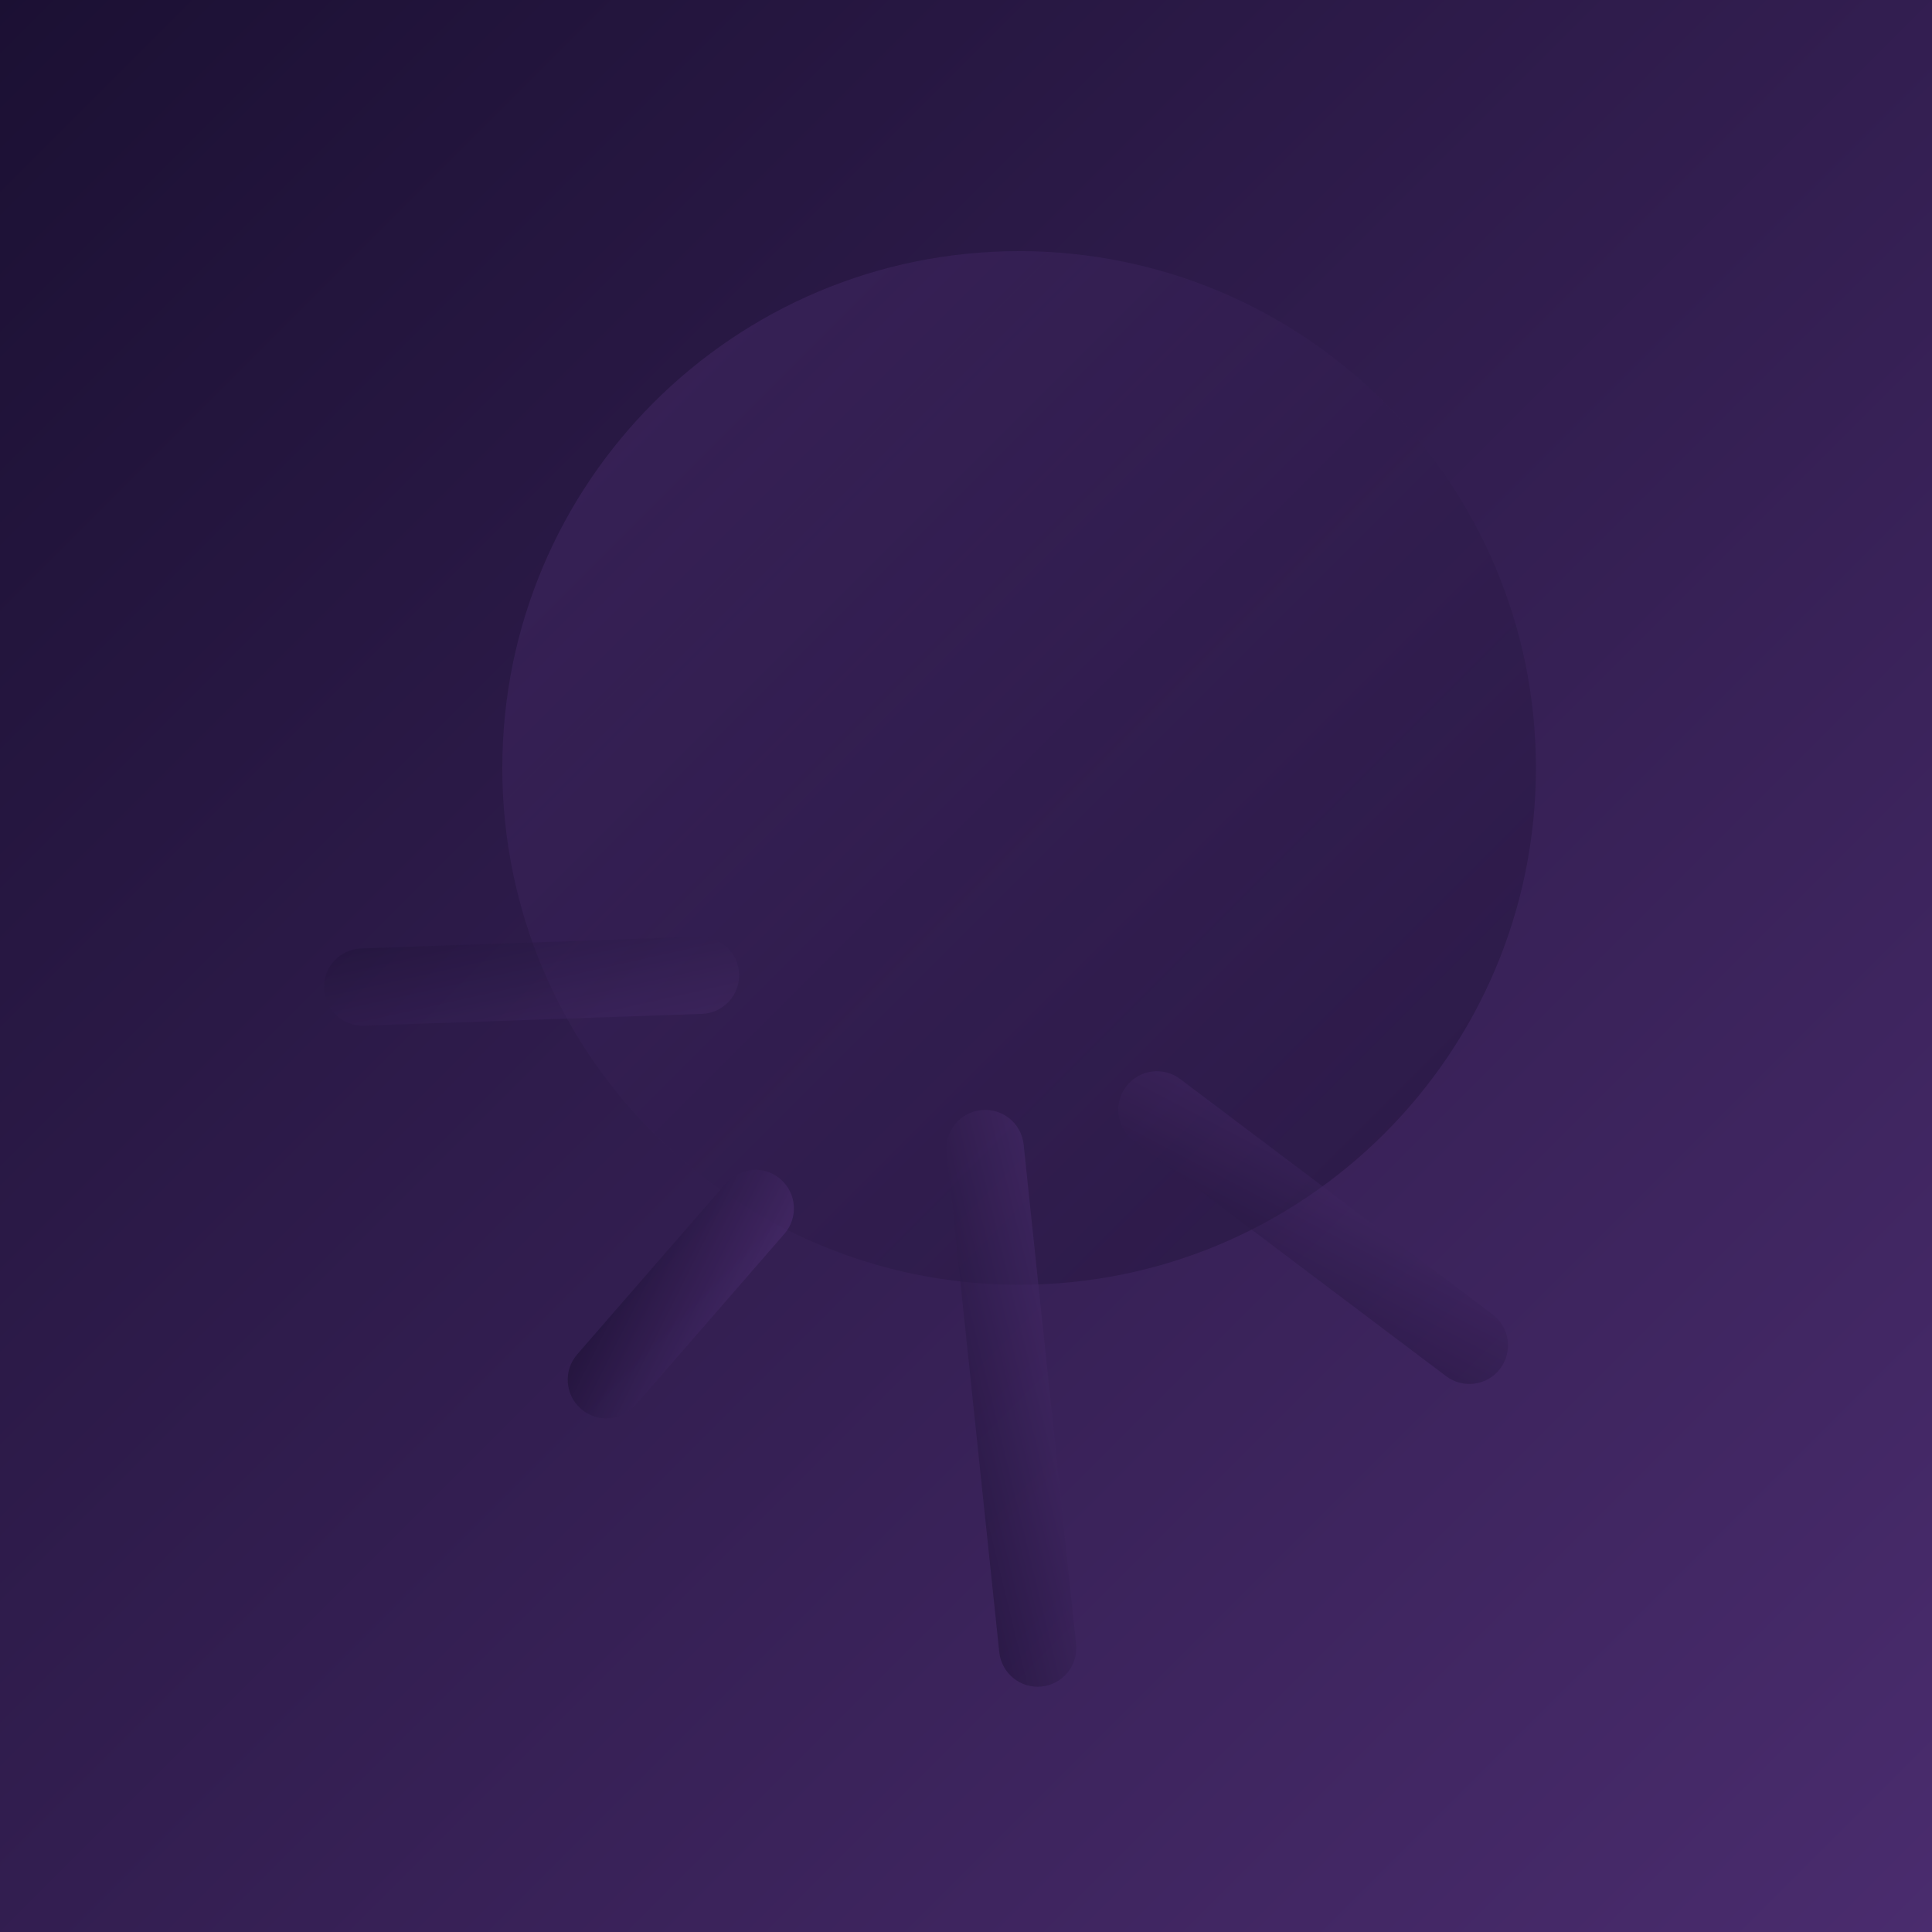
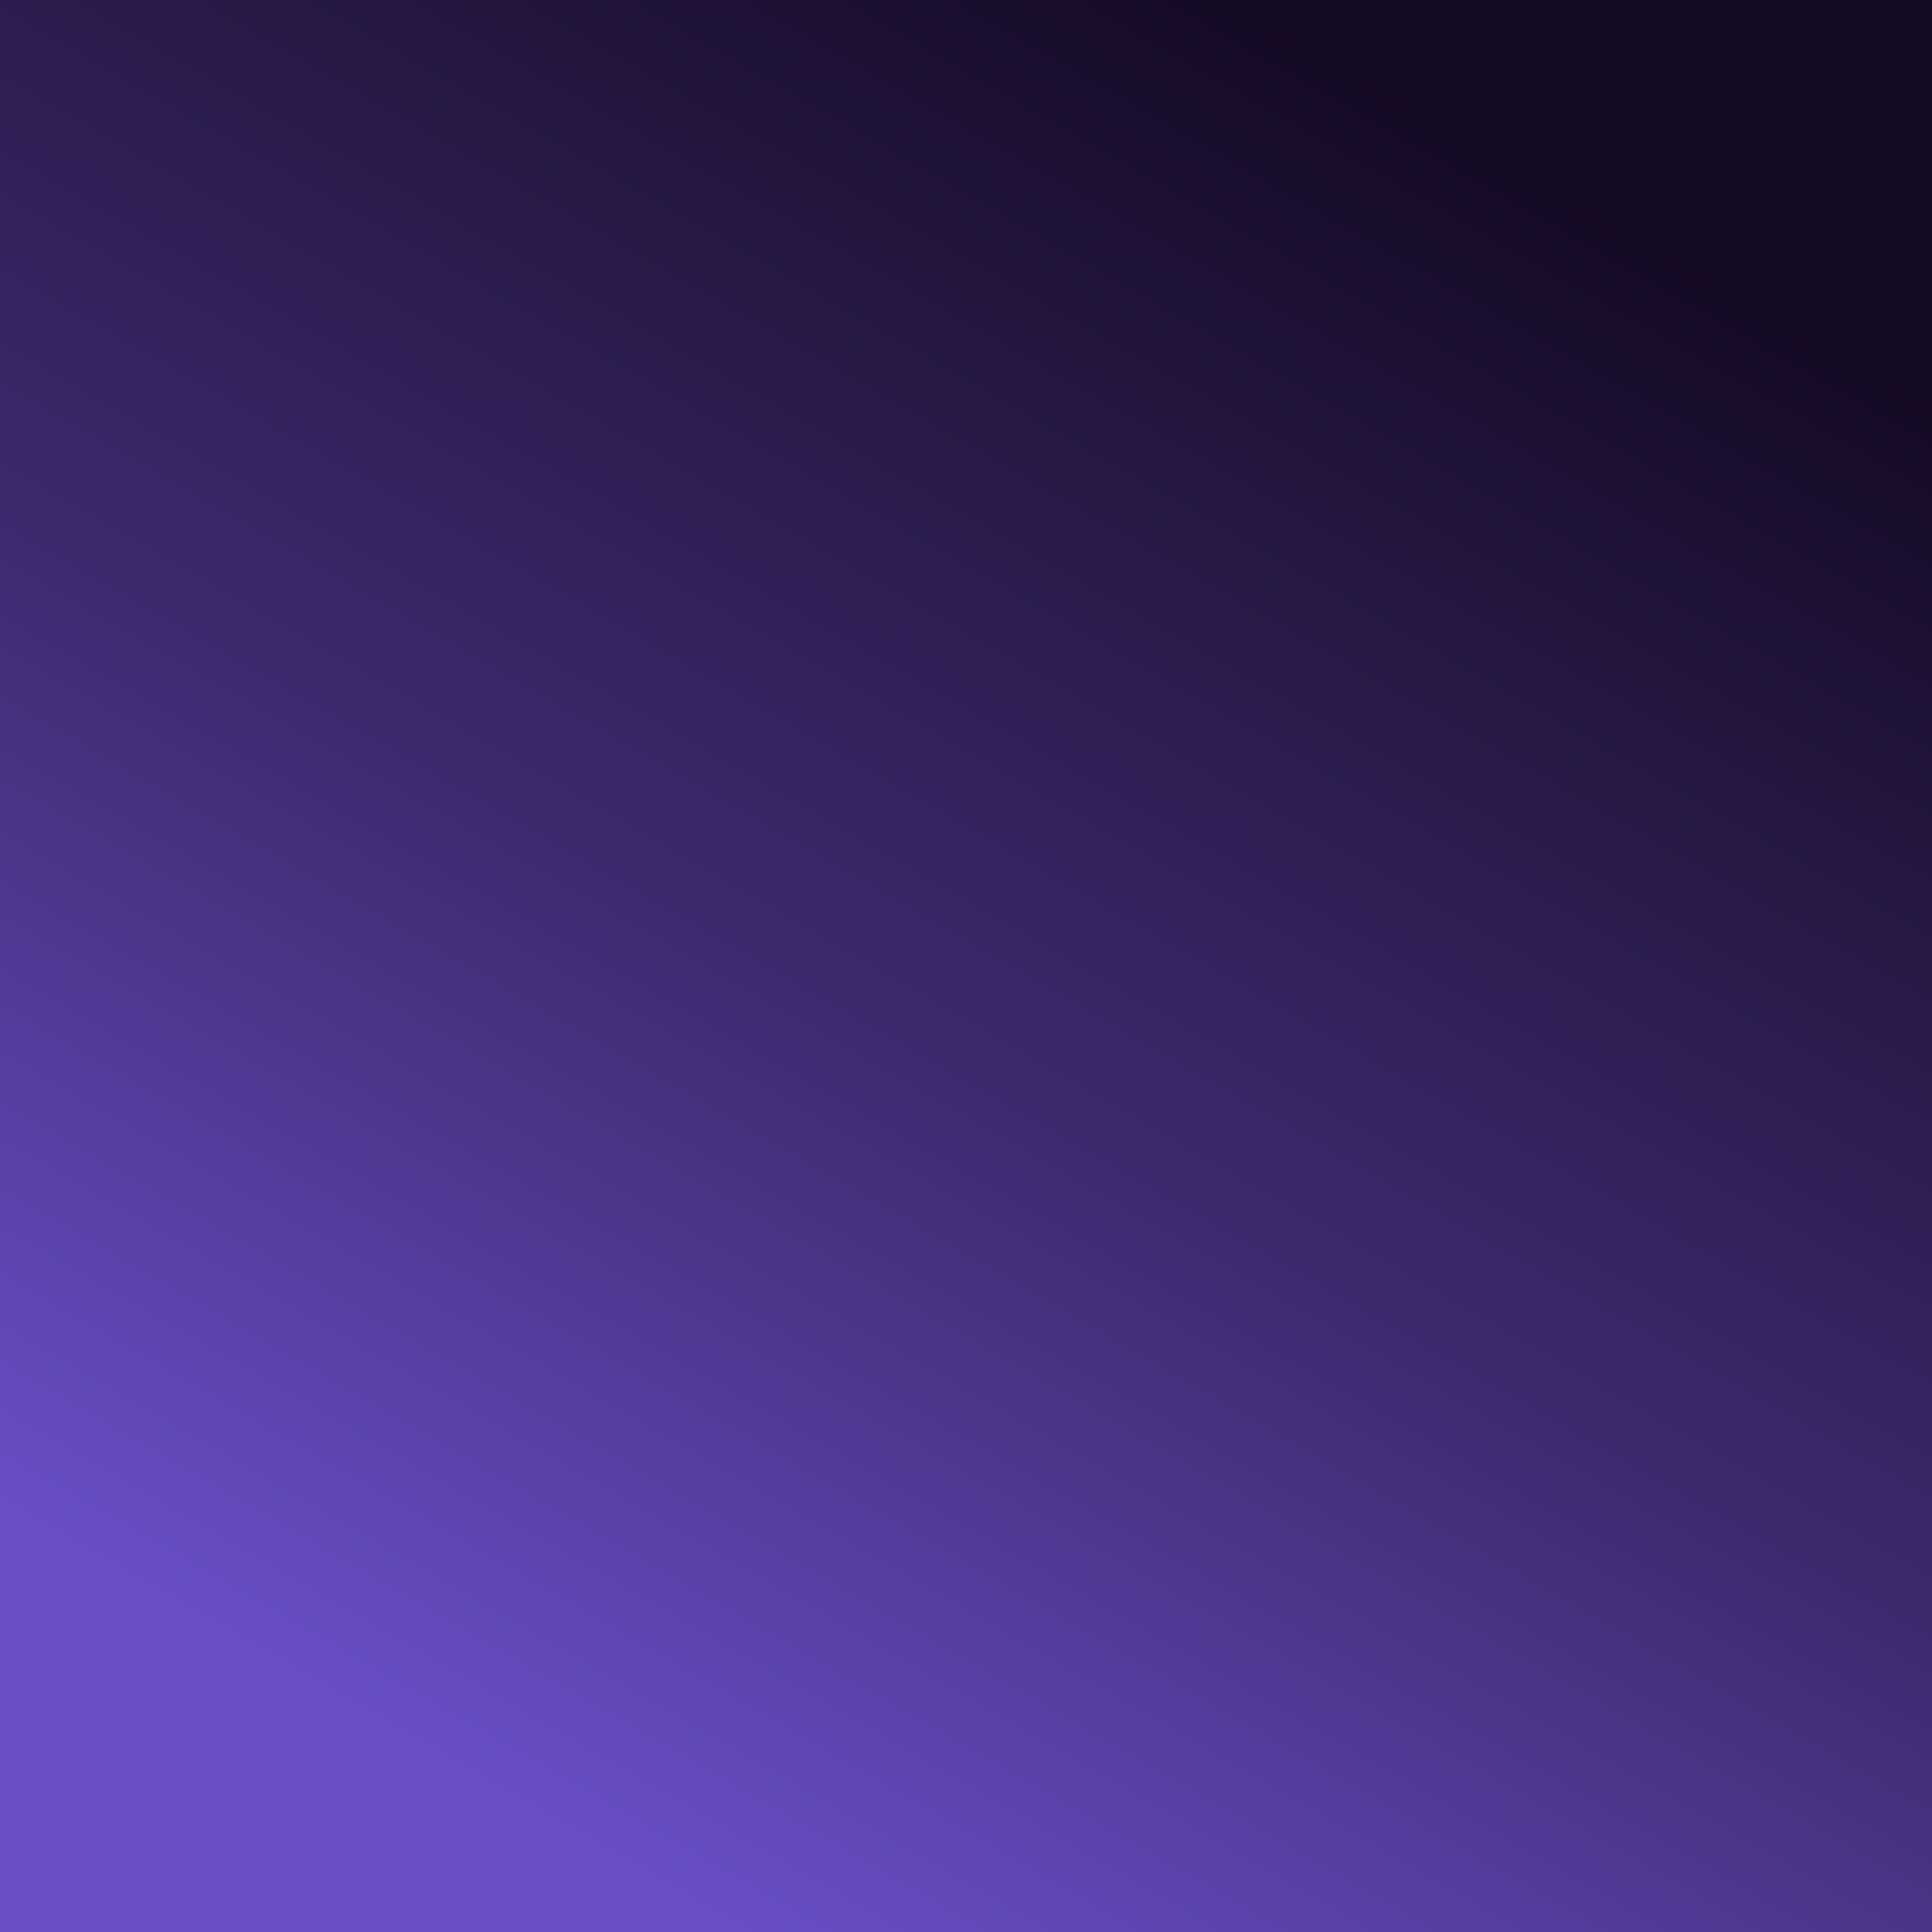
<svg xmlns="http://www.w3.org/2000/svg" width="400" height="400" viewBox="0 0 400 400">
  <defs>
-     <linearGradient id="bgcov1" x1="0" y1="0" x2="1" y2="1">
-       <stop offset="0" stop-color="#1b1033" />
-       <stop offset="1" stop-color="#4a2c6e" />
-     </linearGradient>
-     <linearGradient id="gcov1" x1="0" y1="0" x2="1" y2="1">
-       <stop offset="0" stop-color="#4a2c6e" />
-       <stop offset="1" stop-color="#1b1033" />
+     <linearGradient id="gcov1" x1="0.750" y1="0.067" x2="0.250" y2="0.933">
+       <stop offset="0" stop-color="#150a24" />
+       <stop offset="0.55" stop-color="#3d2a6e" />
+       <stop offset="1" stop-color="#6a4fc9" />
    </linearGradient>
  </defs>
-   <rect width="400" height="400" fill="url(#bgcov1)" />
-   <circle cx="211" cy="159" r="107" fill="url(#gcov1)" opacity="0.5" />
-   <rect x="223.377" y="246.163" width="97" height="16" rx="8" fill="url(#gcov1)" opacity="0.35" transform="rotate(37 271.8772 254.1634)" />
-   <rect x="149.408" y="281.507" width="120" height="16" rx="8" fill="url(#gcov1)" opacity="0.5" transform="rotate(84 209.4076 289.507)" />
-   <rect x="109.455" y="259.924" width="63" height="16" rx="8" fill="url(#gcov1)" opacity="0.65" transform="rotate(131 140.9547 267.9239)" />
-   <rect x="67.055" y="195.141" width="86" height="16" rx="8" fill="url(#gcov1)" opacity="0.35" transform="rotate(178 110.0548 203.141)" />
+   <rect width="400" height="400" fill="url(#gcov1)" />
</svg>
